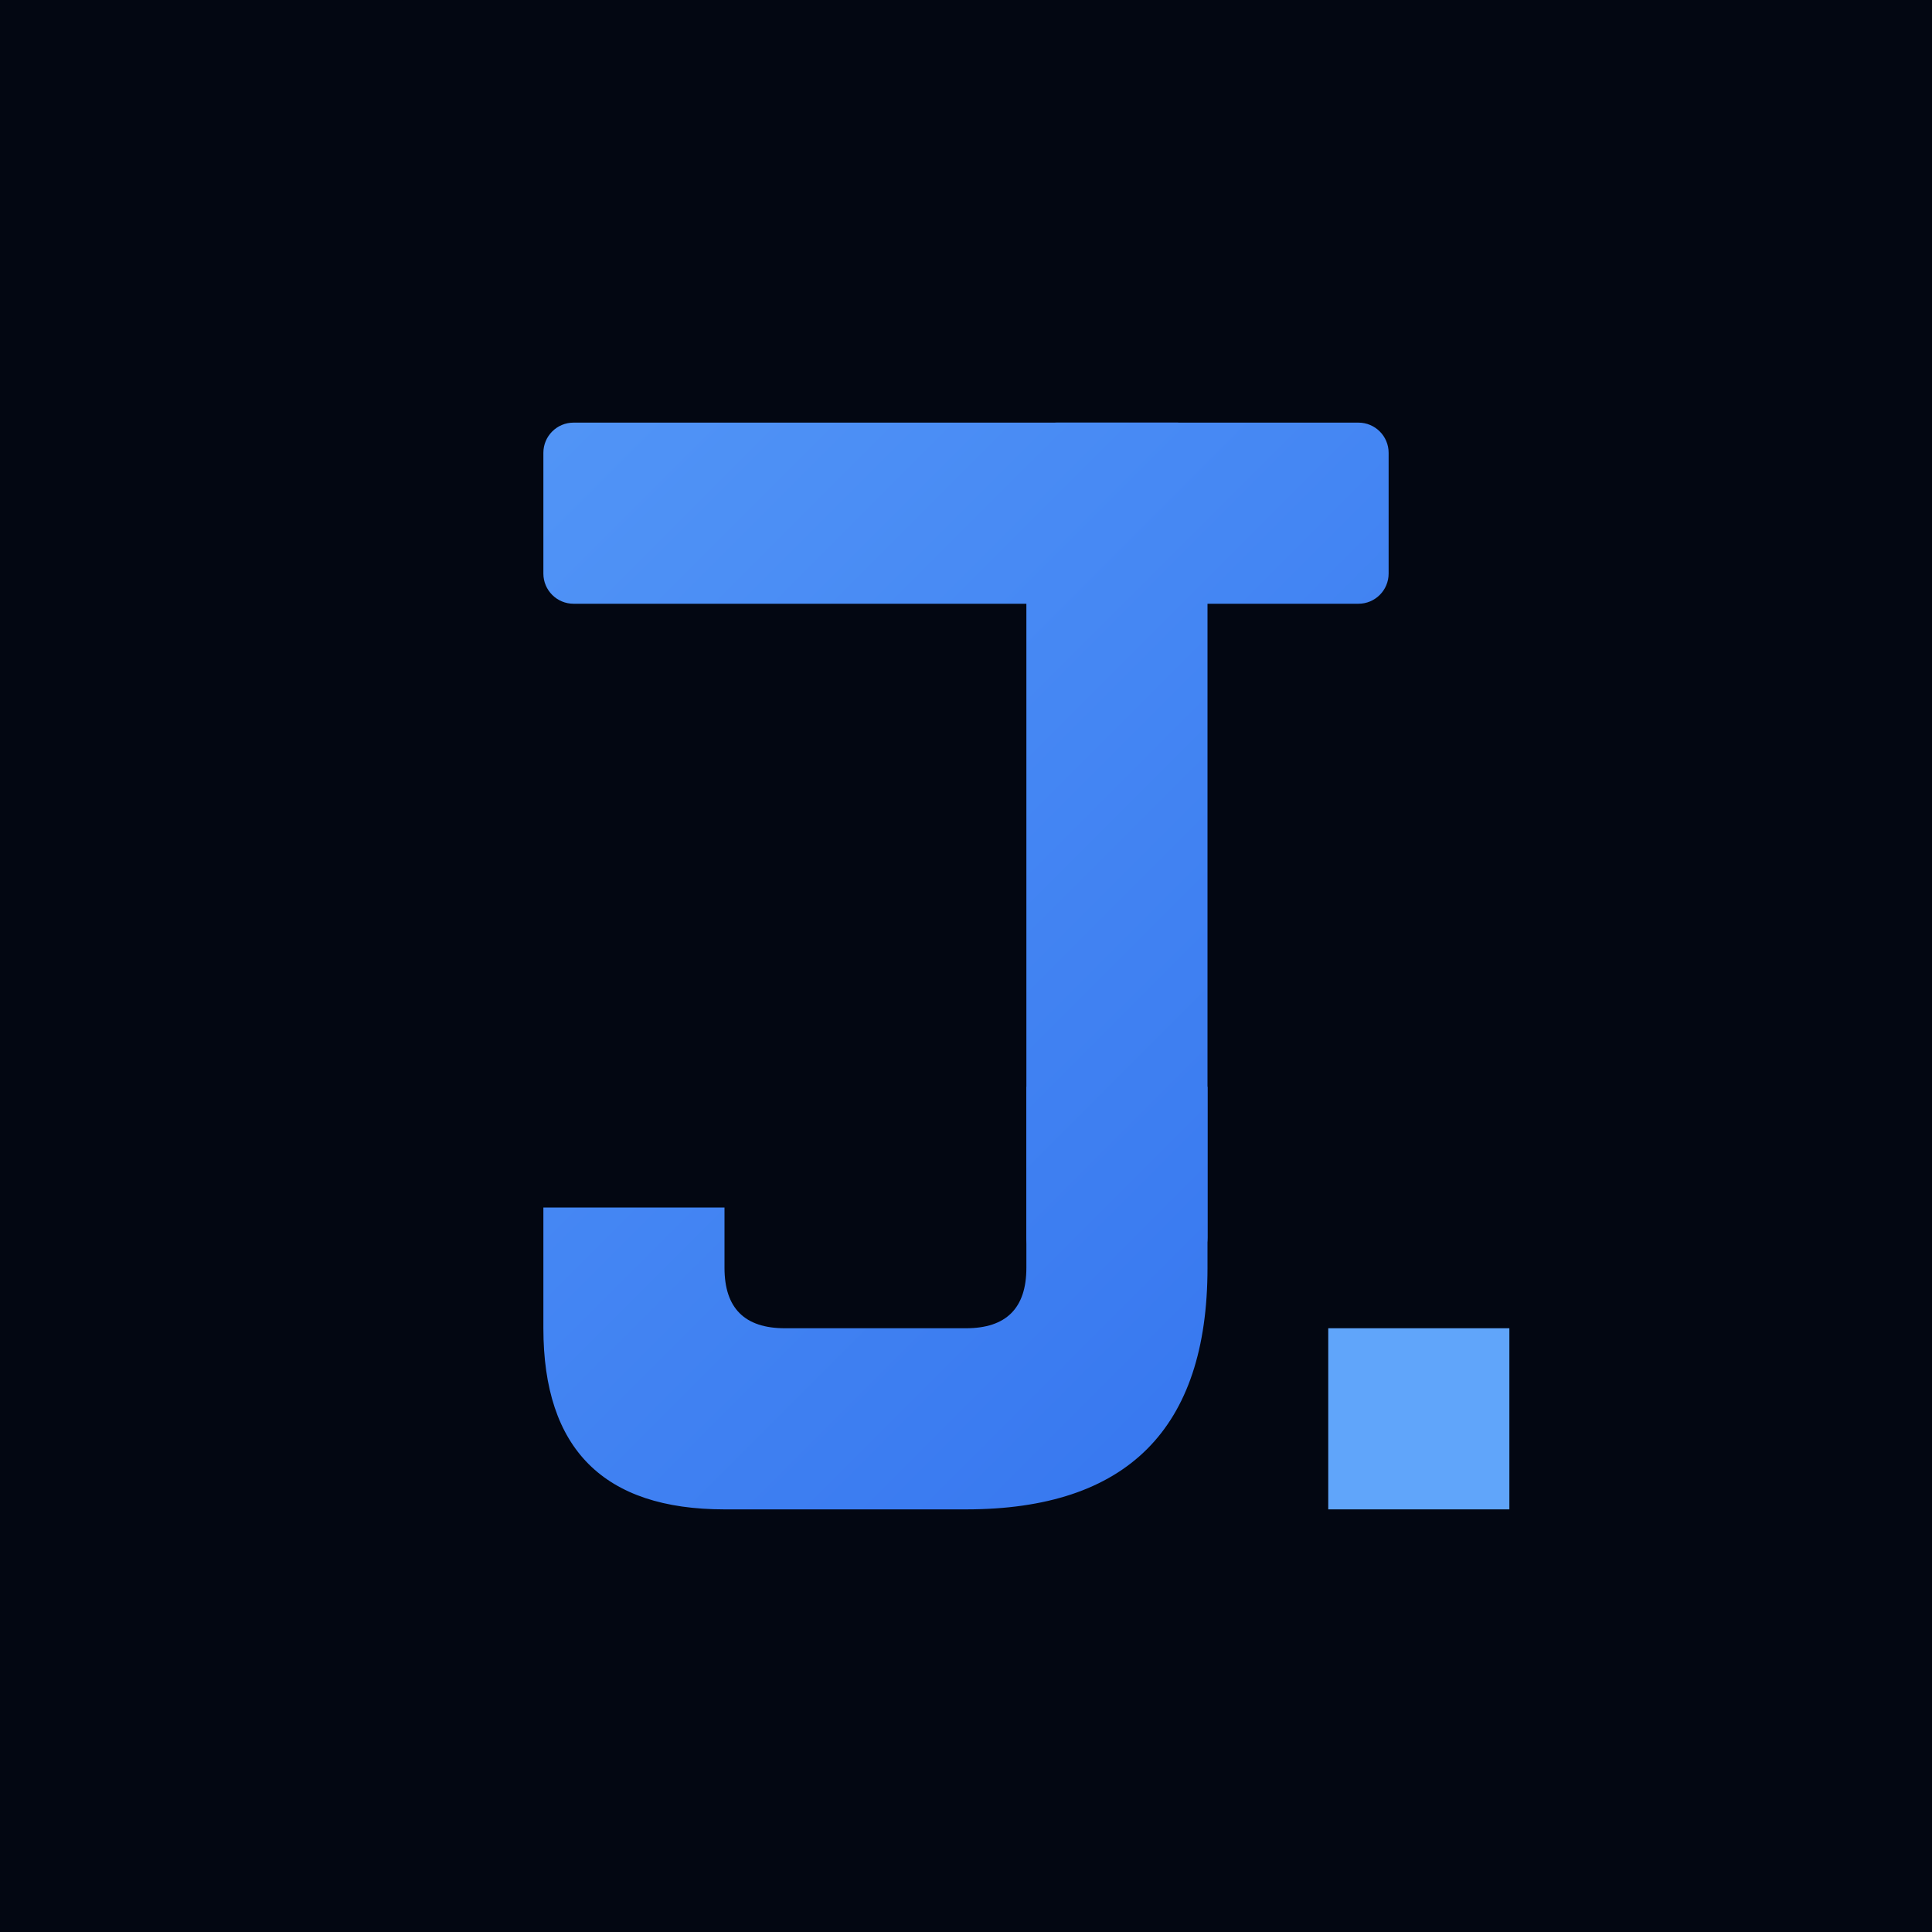
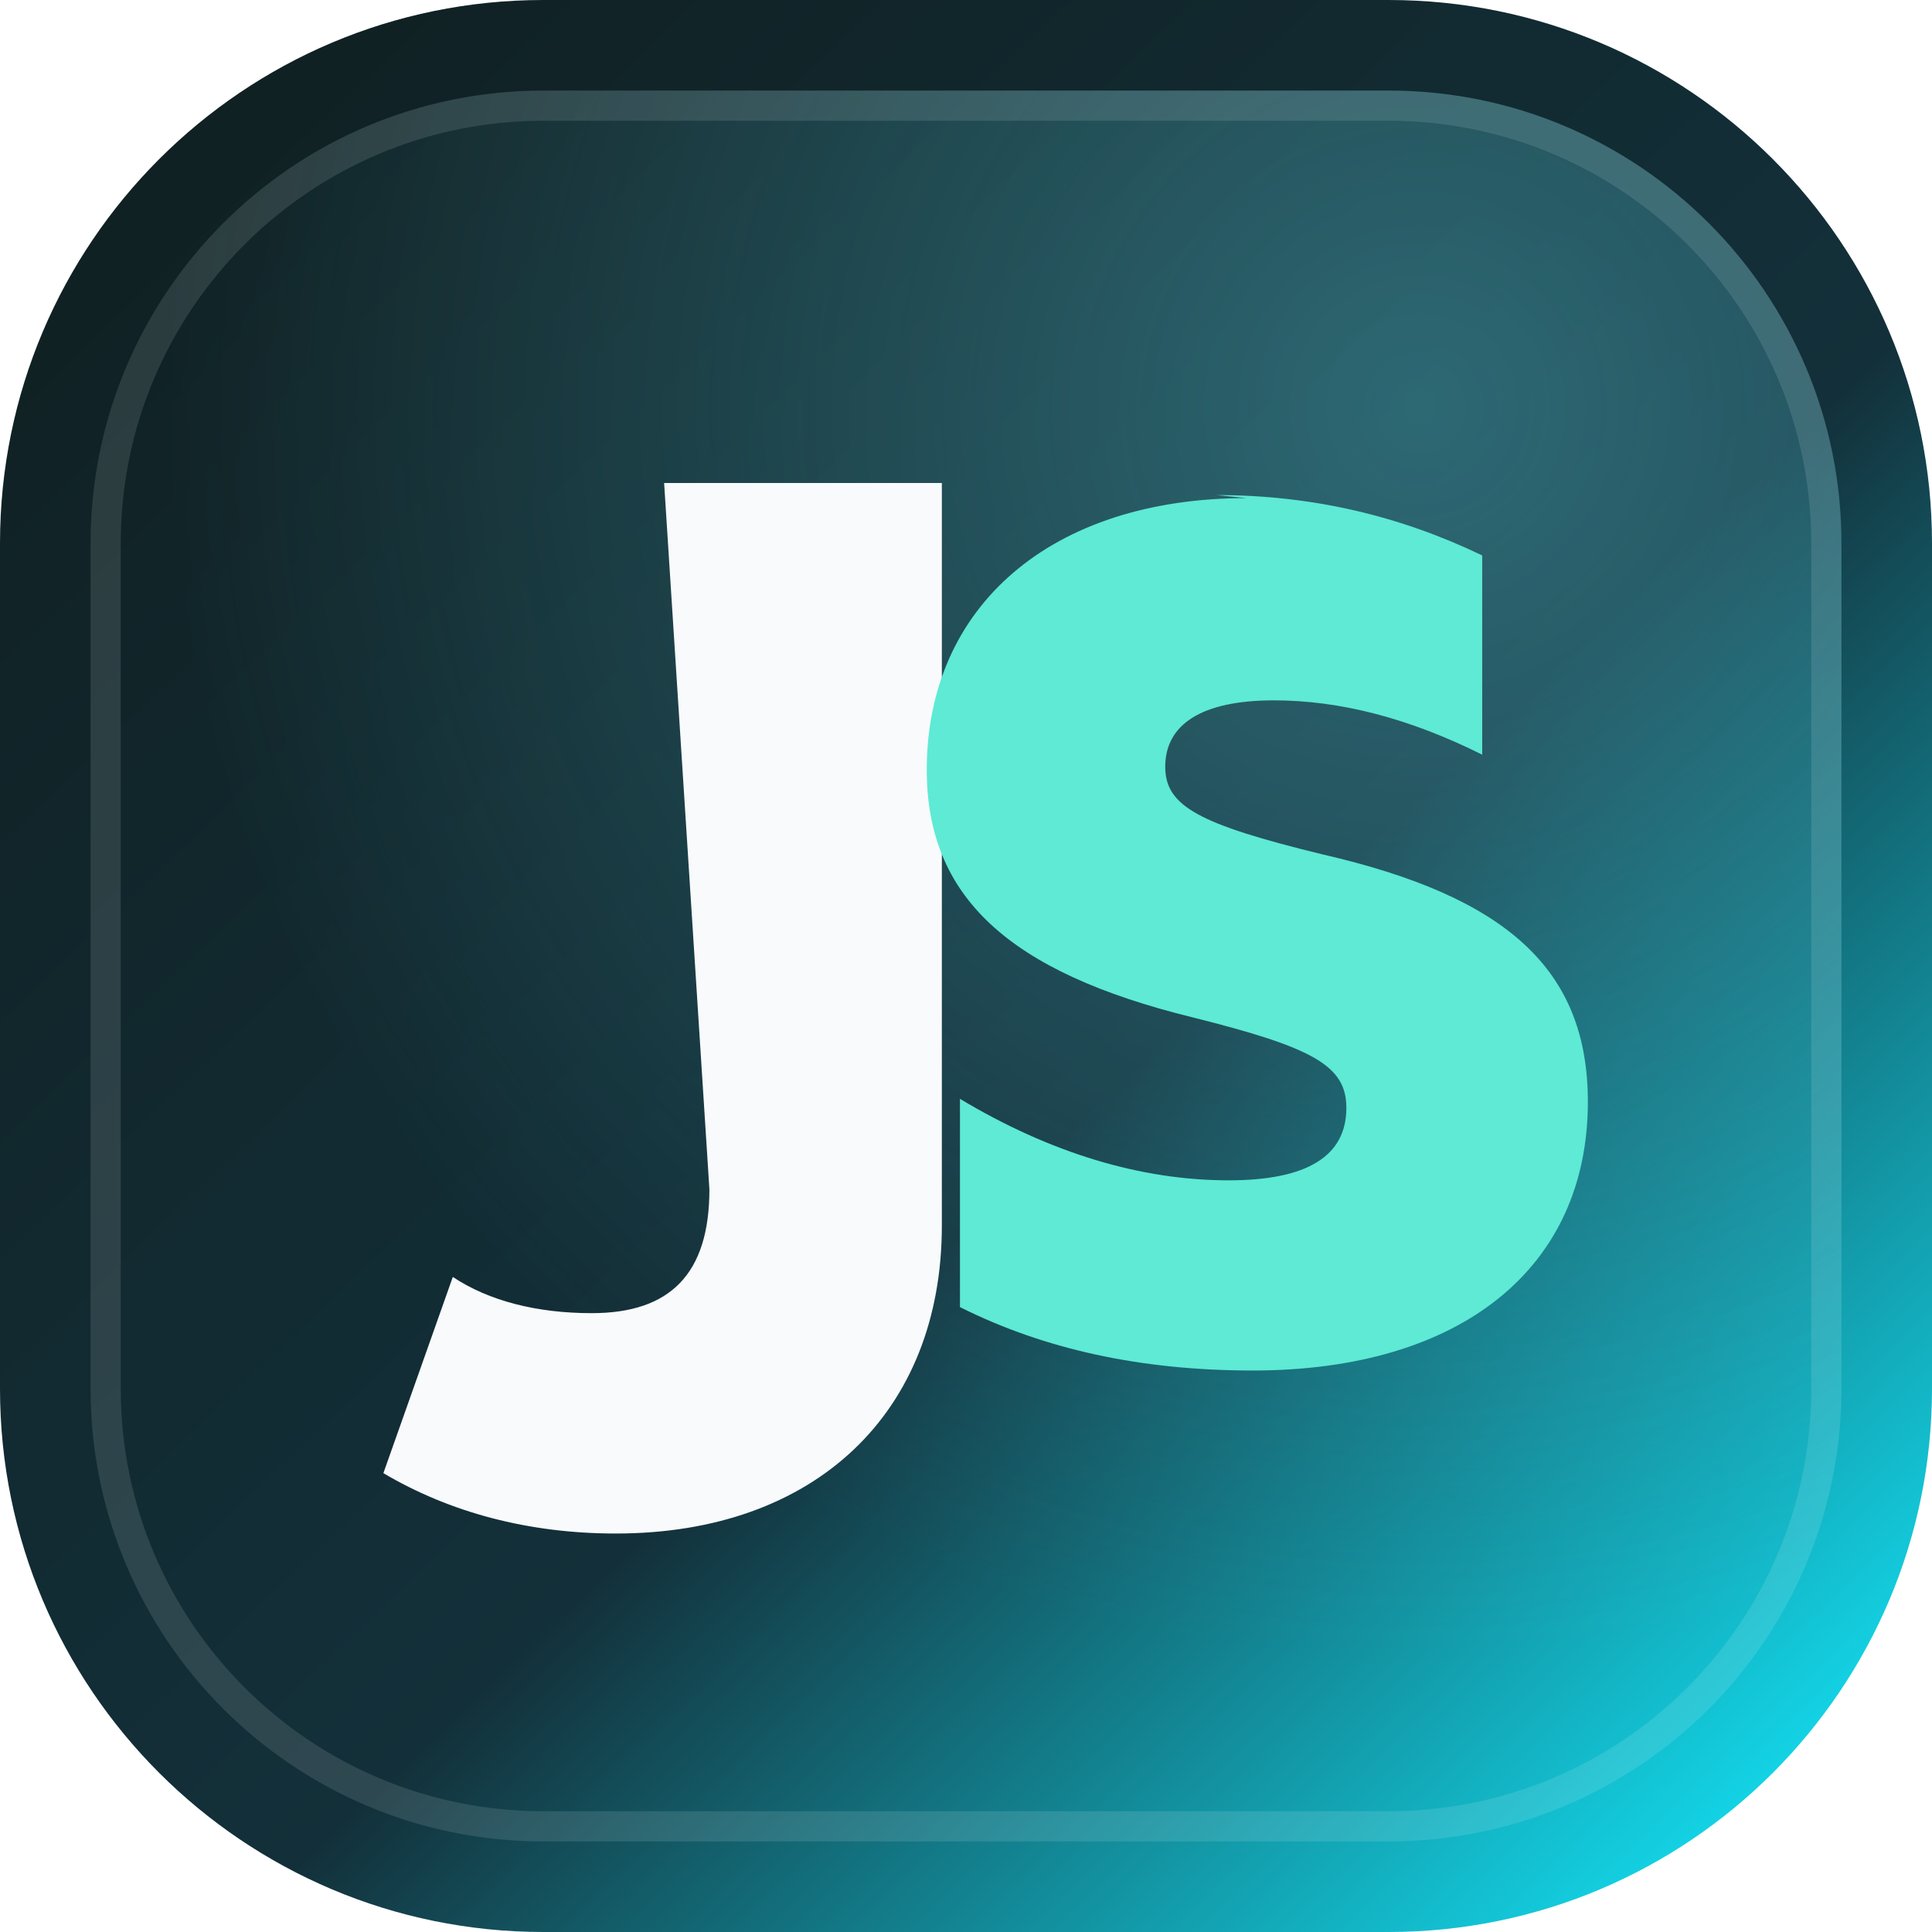
- <svg xmlns="http://www.w3.org/2000/svg" viewBox="0 0 64 64" role="img" aria-label="Javier Sanchez Lancha portfolio icon">
+ <svg xmlns="http://www.w3.org/2000/svg" viewBox="0 0 64 64" role="img" aria-label="Javier Sánchez Lancha portfolio icon">
  <defs>
-     <linearGradient id="g" x1="0" y1="0" x2="64" y2="64" gradientUnits="userSpaceOnUse">
-       <stop offset="0" stop-color="#60a5fa" />
-       <stop offset="1" stop-color="#2563eb" />
+     <linearGradient id="bg" x1="8%" y1="6%" x2="92%" y2="94%">
+       <stop offset="0%" stop-color="#102022" />
+       <stop offset="58%" stop-color="#13303a" />
+       <stop offset="100%" stop-color="#13daec" />
    </linearGradient>
+     <radialGradient id="glow" cx="76%" cy="18%" r="72%">
+       <stop offset="0%" stop-color="#67e8f9" stop-opacity=".32" />
+       <stop offset="100%" stop-color="#67e8f9" stop-opacity="0" />
+     </radialGradient>
  </defs>
-   <rect width="64" height="64" fill="#030712" />
-   <rect width="64" height="64" rx="14" fill="#030712" />
-   <rect x="18" y="14" width="28" height="6" rx="1" fill="url(#g)" />
-   <rect x="34" y="14" width="6" height="28" rx="1" fill="url(#g)" />
-   <path d="M40 36 L40 42 Q40 50 32 50 L24 50 Q18 50 18 44 L18 40 L24 40 L24 42 Q24 44 26 44 L32 44 Q34 44 34 42 L34 36 Z" fill="url(#g)" />
-   <rect x="44" y="44" width="6" height="6" fill="#60a5fa" />
+   <rect width="64" height="64" rx="18" fill="url(#bg)" />
+   <rect x="3" y="3" width="58" height="58" rx="15" fill="url(#glow)" />
+   <rect x="3.5" y="3.5" width="57" height="57" rx="14.5" fill="none" stroke="#f8fafc" stroke-opacity=".12" />
+   <path d="M22 16h9.2v24.6c0 6.2-4.2 10.2-10.8 10.2-2.9 0-5.5-.7-7.7-2l2.3-6.5c1.2.8 2.8 1.2 4.6 1.2 2.6 0 3.9-1.3 3.9-4.1z" fill="#f8fafc" />
+   <path d="M40.3 16.4c3.2 0 6.1.7 8.8 2v6.6c-2.4-1.2-4.7-1.8-6.9-1.8-2.4 0-3.6.8-3.6 2.2 0 1.3 1.1 1.9 5.2 2.9 6.1 1.4 8.8 3.8 8.8 8.2 0 5.5-4.2 8.9-11.1 8.9-3.7 0-6.9-.7-9.7-2.1v-6.9c3 1.8 6 2.7 8.9 2.7 2.6 0 3.9-.8 3.9-2.4 0-1.4-1.1-2-5.1-3-6.1-1.5-8.8-4-8.8-8.2 0-5.4 4.1-9 10.6-9z" fill="#5eead4" />
</svg>
